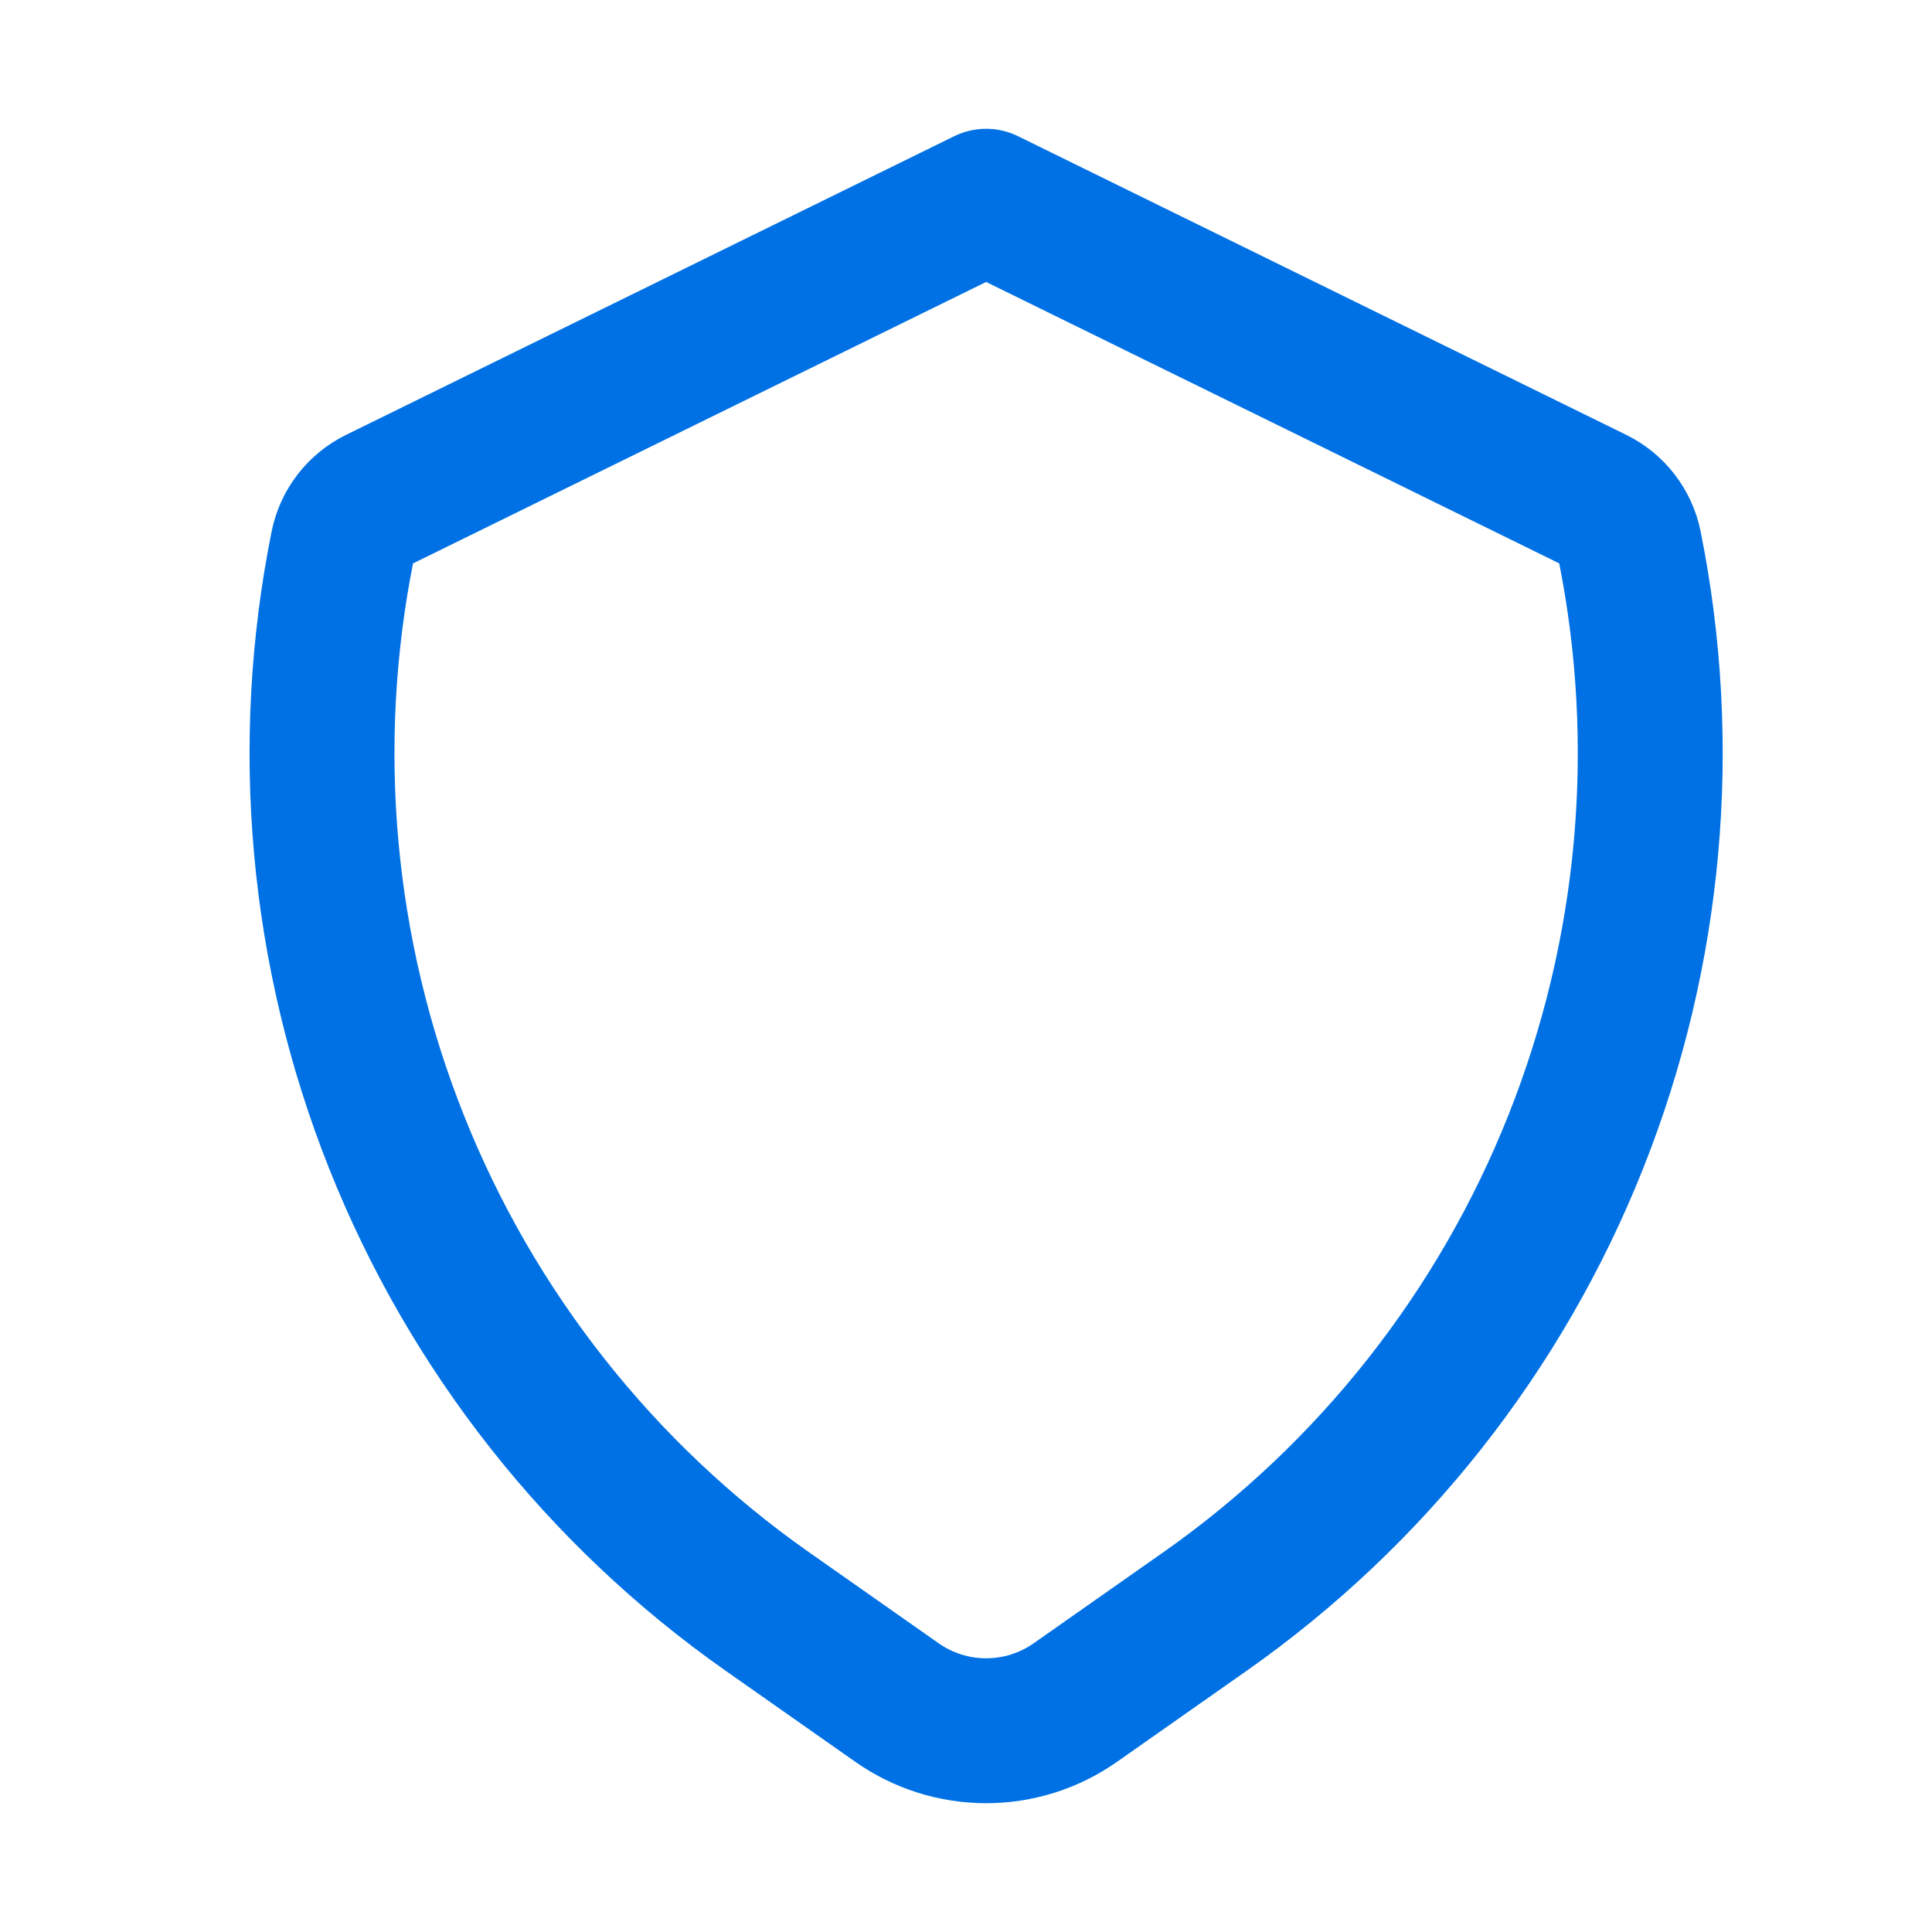
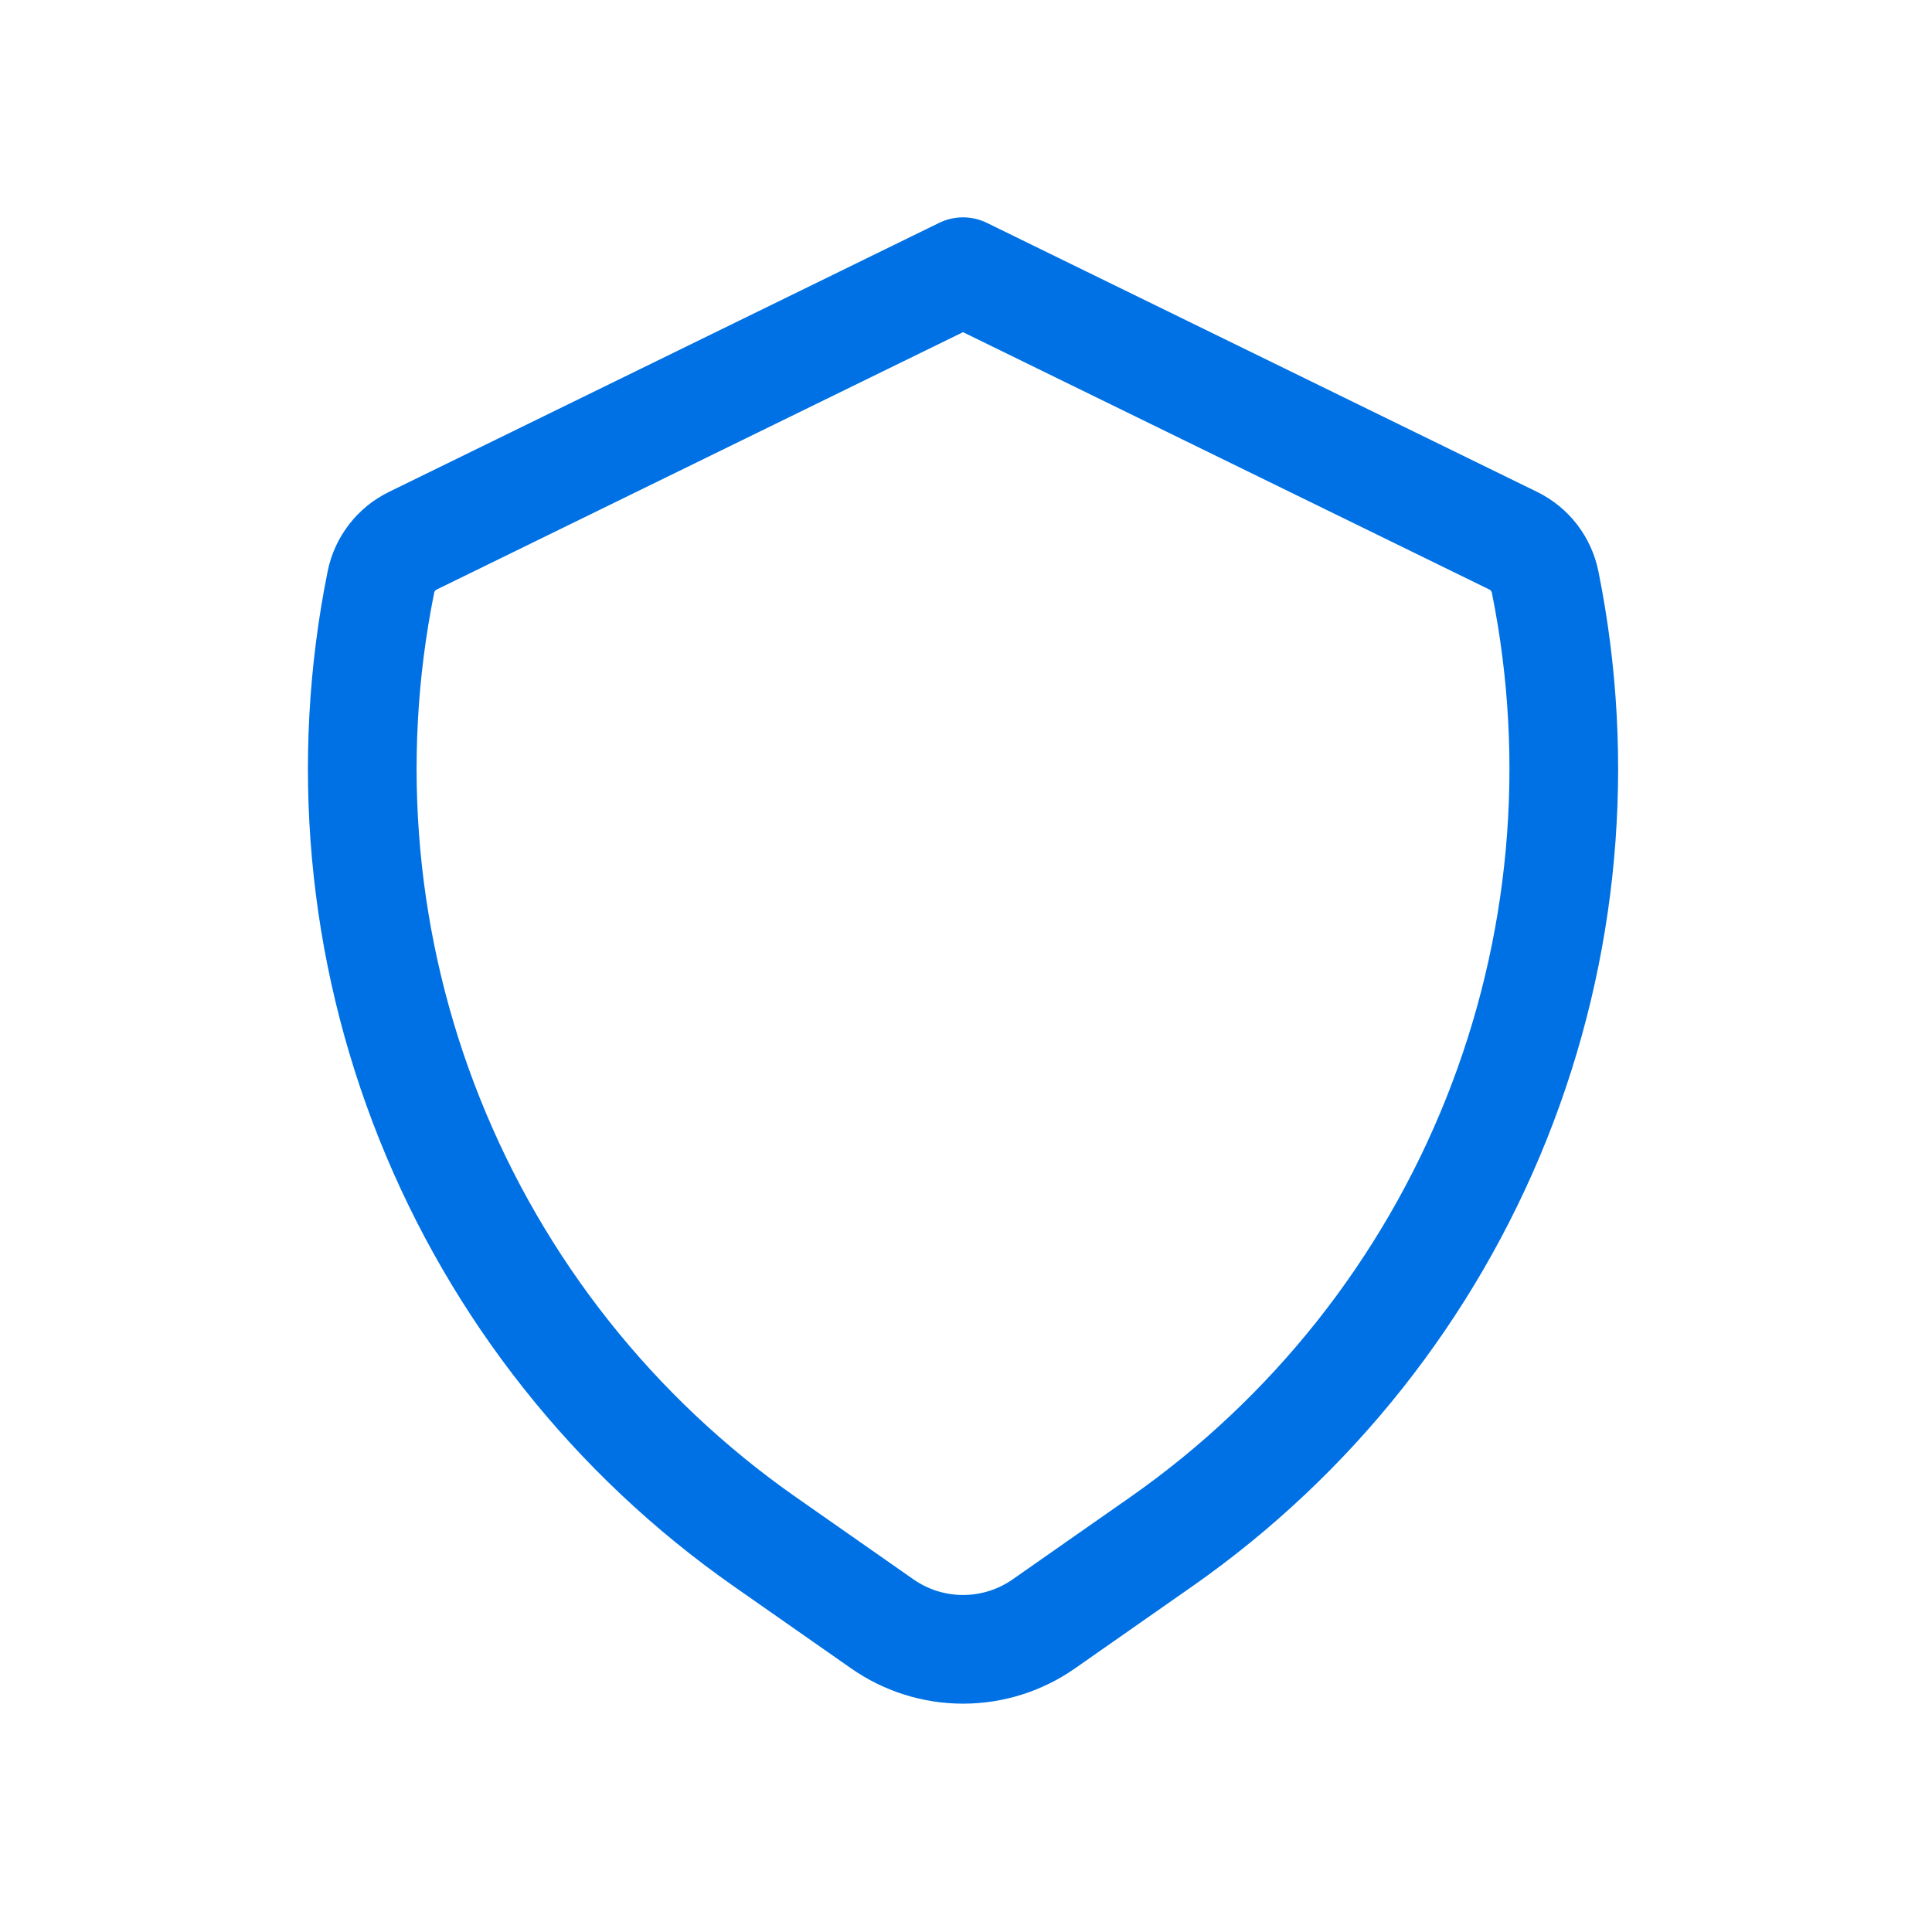
- <svg xmlns="http://www.w3.org/2000/svg" width="48" height="48" viewBox="0 0 48 48" fill="none">
-   <path d="M26.719 42.298L29.95 40.029C34.08 37.125 37.277 33.074 39.148 28.372C41.02 23.67 41.485 18.522 40.487 13.559C40.438 13.314 40.333 13.084 40.181 12.887C40.029 12.689 39.834 12.53 39.611 12.42L24.5 5L9.391 12.42C9.168 12.529 8.972 12.689 8.82 12.886C8.667 13.084 8.562 13.314 8.513 13.559C7.515 18.522 7.98 23.67 9.852 28.372C11.724 33.074 14.922 37.125 19.052 40.029L22.283 42.298C22.933 42.755 23.707 43 24.501 43C25.294 43 26.069 42.755 26.719 42.298V42.298Z" stroke="#0071E4" stroke-width="3.6" stroke-linecap="round" stroke-linejoin="round" />
+ <svg xmlns="http://www.w3.org/2000/svg" width="64" height="64" viewBox="0 0 64 64" fill="none">
+   <path d="M34.578 53.793L38.474 51.068C43.456 47.58 47.312 42.715 49.57 37.068C51.827 31.422 52.388 25.239 51.184 19.278C51.124 18.985 50.998 18.709 50.815 18.471C50.632 18.234 50.396 18.043 50.127 17.911L31.901 9L13.678 17.911C13.408 18.042 13.172 18.234 12.989 18.471C12.805 18.708 12.678 18.984 12.619 19.278C11.415 25.239 11.976 31.422 14.234 37.069C16.492 42.715 20.348 47.581 25.331 51.068L29.227 53.793C30.012 54.342 30.945 54.636 31.902 54.636C32.859 54.636 33.793 54.342 34.578 53.793V53.793Z" stroke="#0071E4" stroke-width="3.6" stroke-linecap="round" stroke-linejoin="round" />
</svg>
